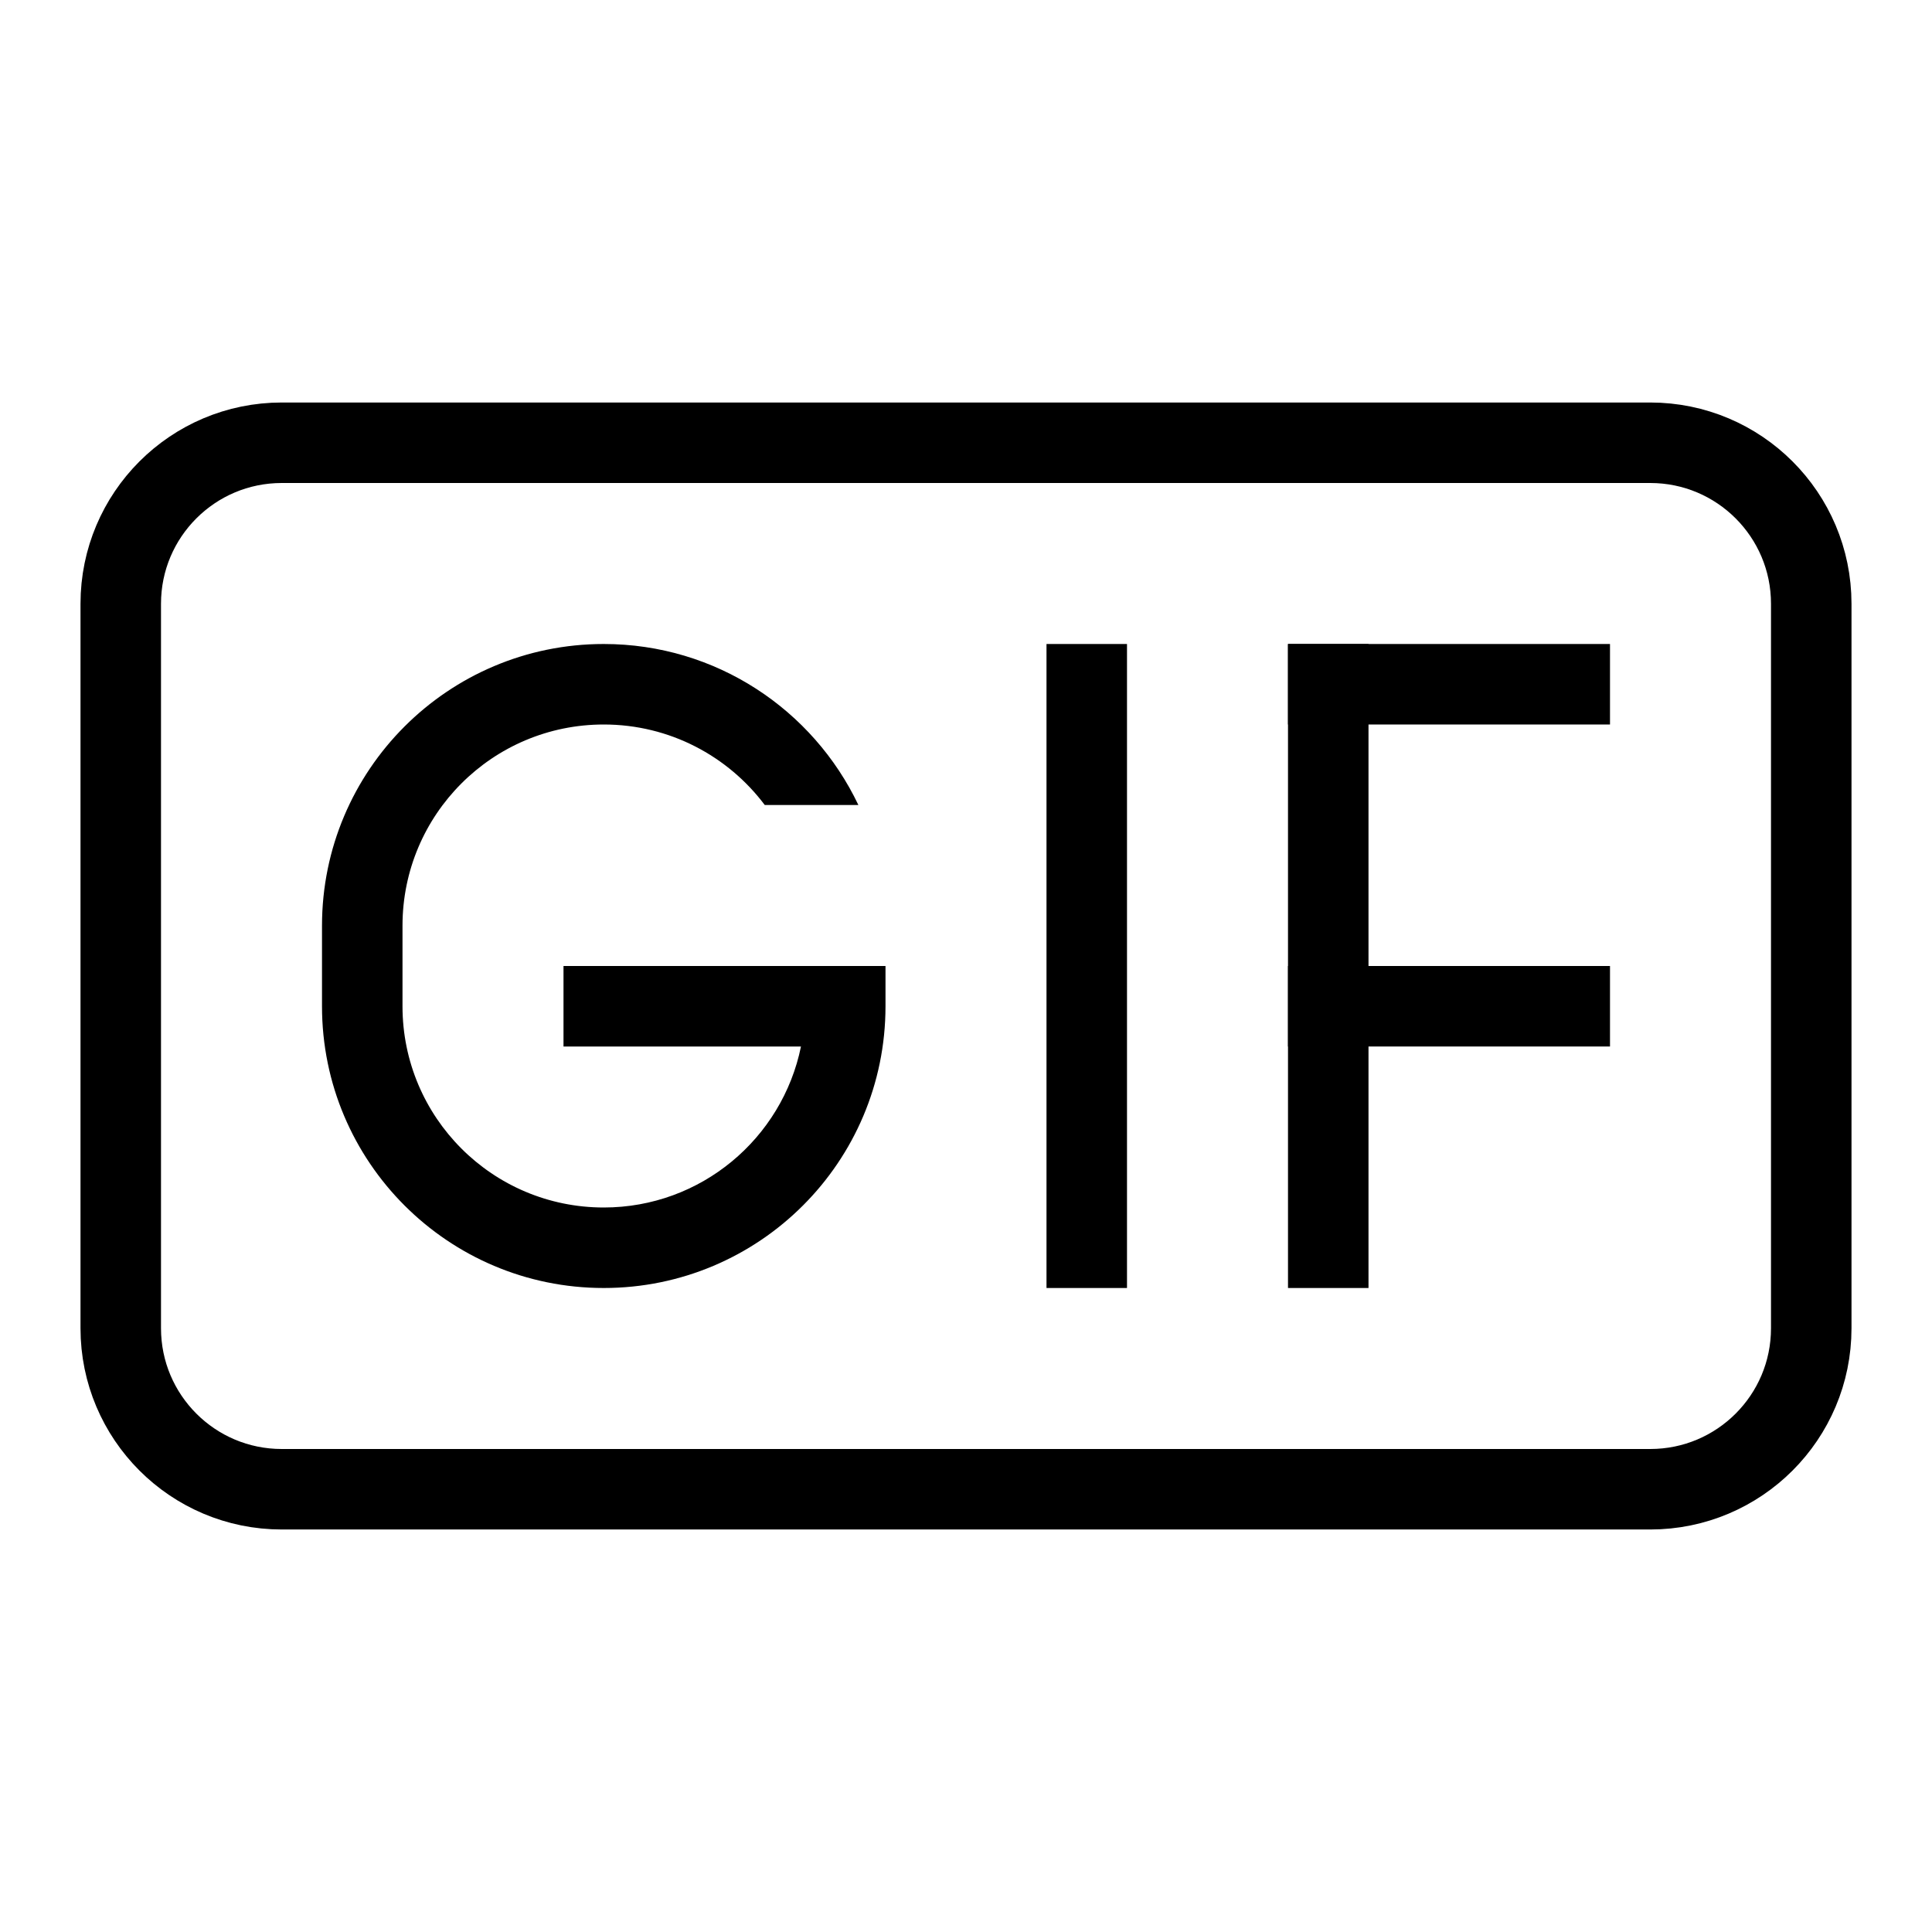
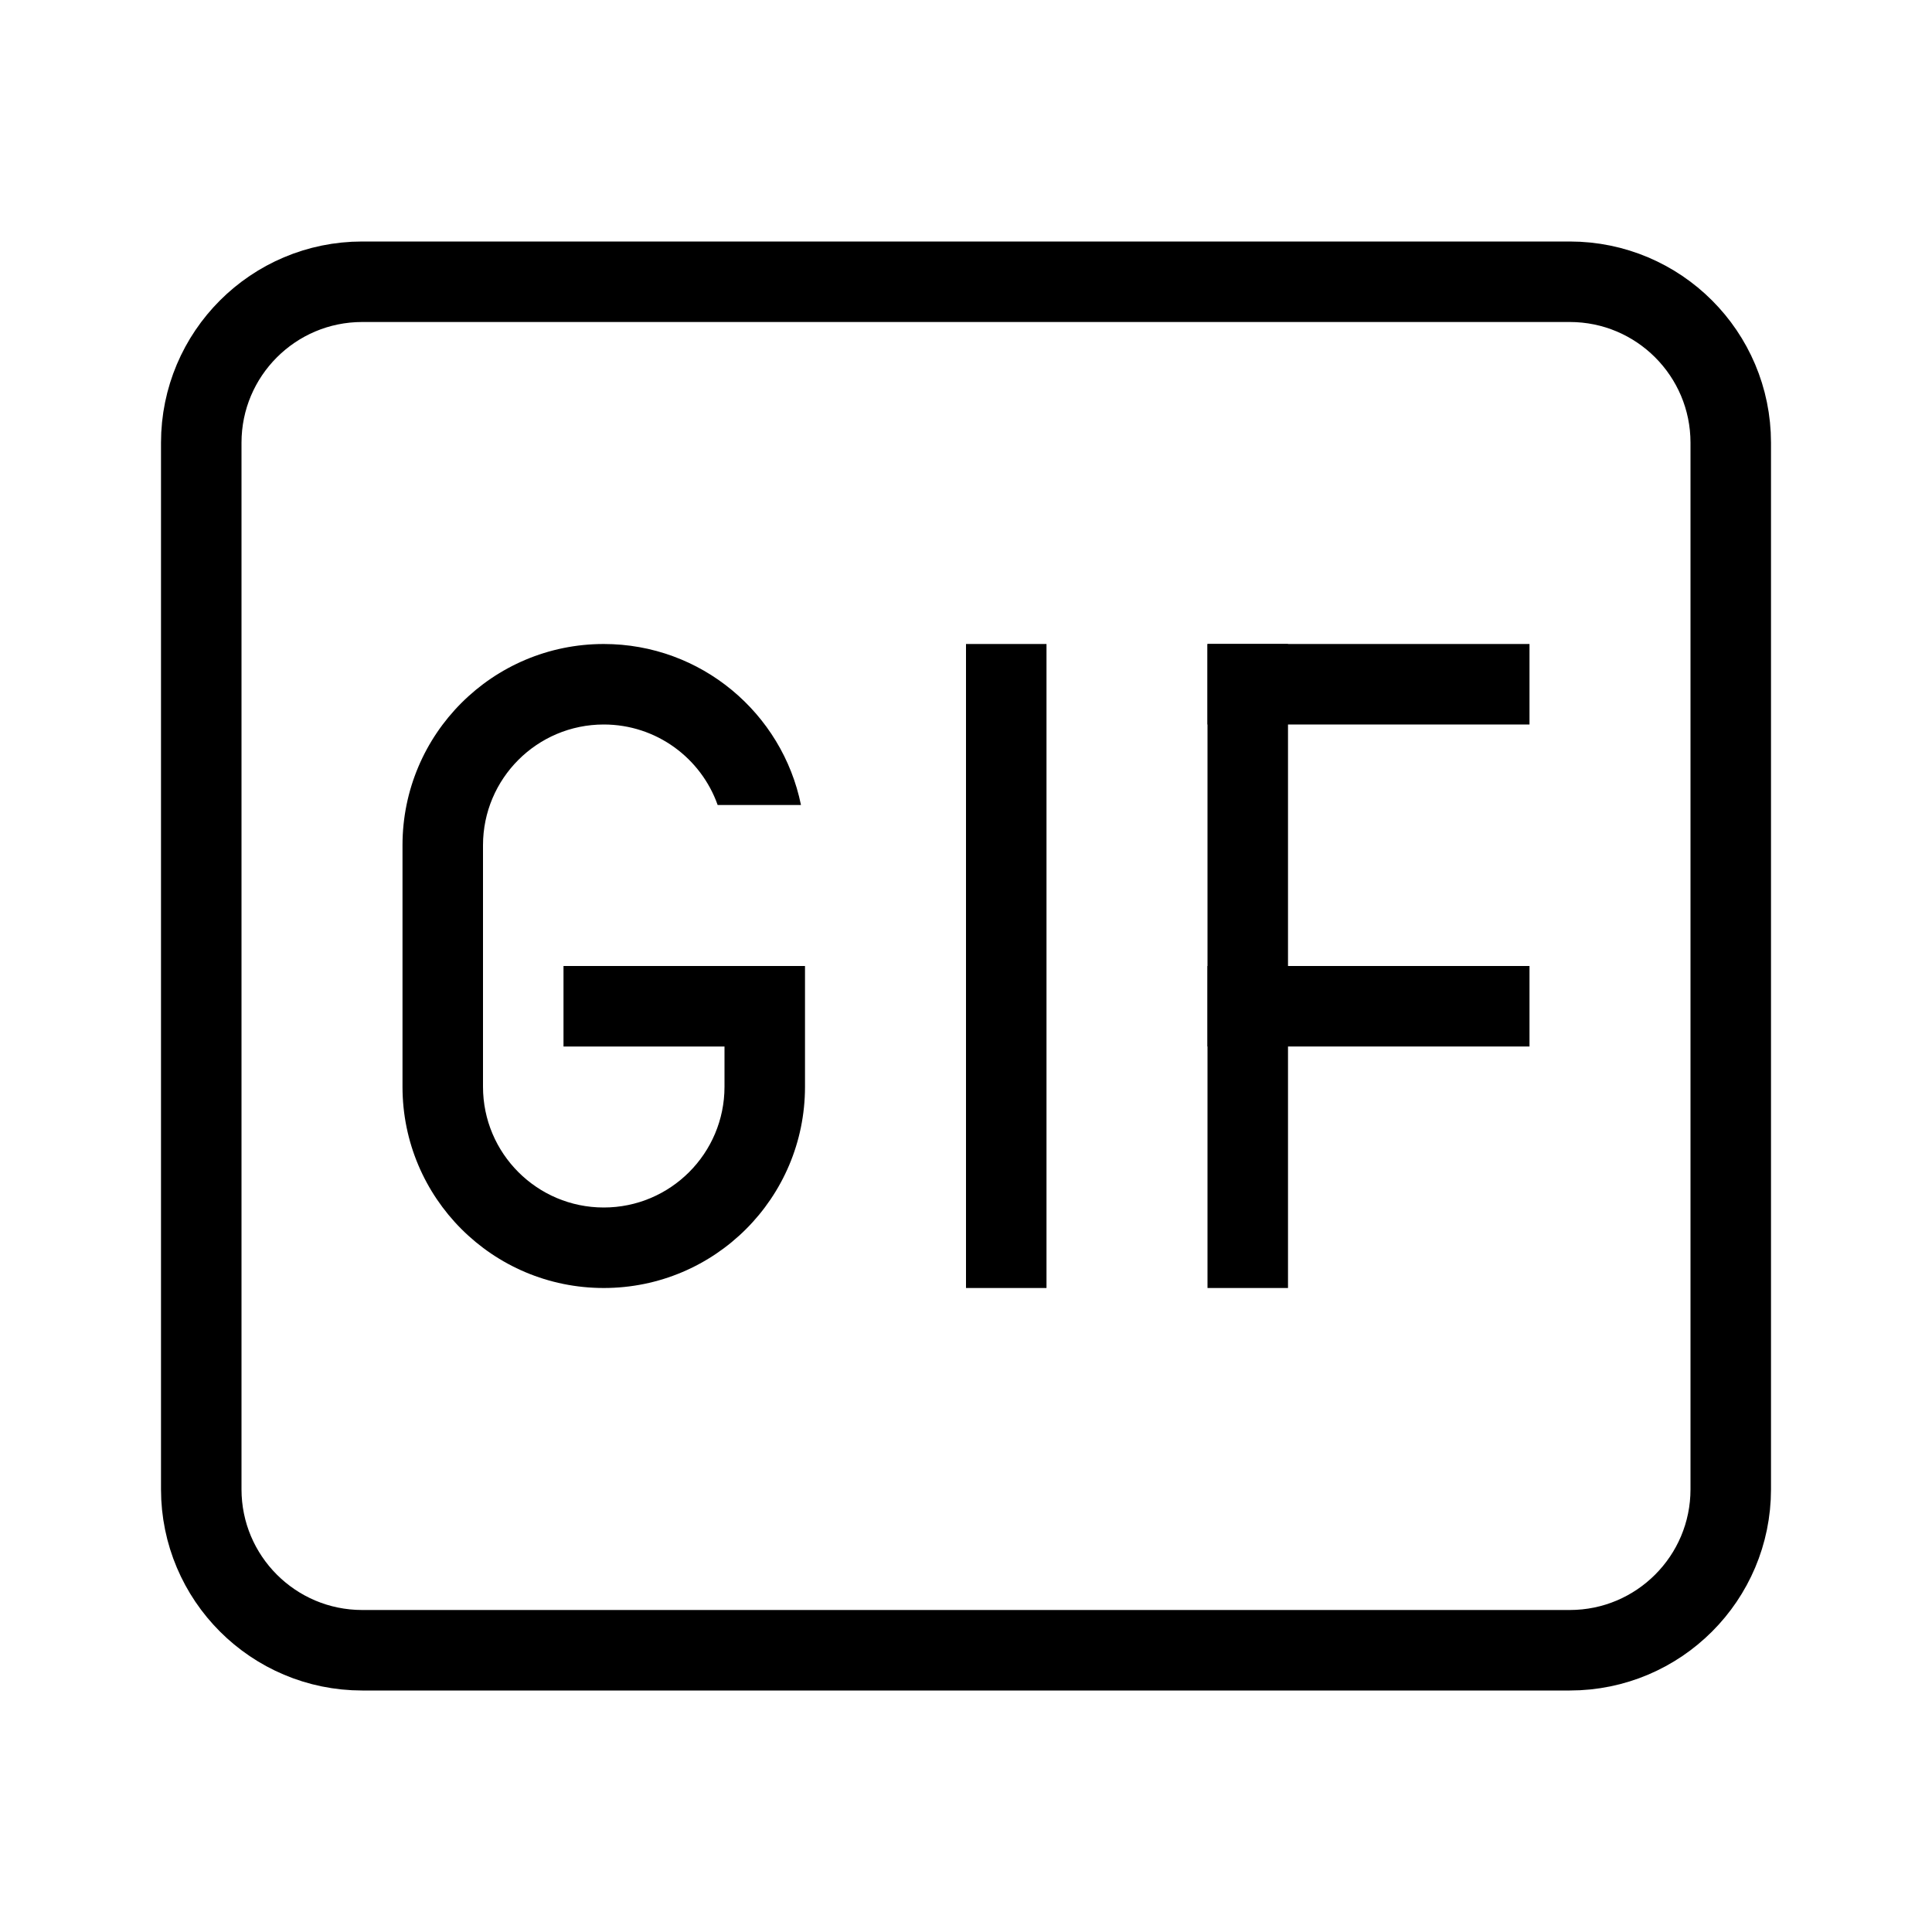
<svg xmlns="http://www.w3.org/2000/svg" width="24px" height="24px" viewBox="0 0 24 24" version="1.1">
  <g id="GIF" stroke="none" stroke-width="1" fill="none" fill-rule="evenodd">
-     <rect id="Rectangle" stroke="#000000" x="1.5" y="5.5" width="21" height="13" rx="2" />
-     <rect id="Rectangle" fill="#000000" x="16" y="8" width="1" height="8" />
-     <rect id="Rectangle-Copy-3" fill="#000000" x="13" y="8" width="1" height="8" />
-     <path d="M9.95,13 L7,13 L7,12 L10,12 L11,12 L11,12.5 C11,14.433 9.433,16 7.5,16 C5.567,16 4,14.433 4,12.5 L4,11.5 C4,9.567 5.567,8 7.5,8 C8.896,8 10.101,8.818 10.663,10 L9.5,10 C9.044,9.393 8.318,9 7.5,9 C6.119,9 5,10.119 5,11.5 L5,12.5 C5,13.881 6.119,15 7.5,15 C8.709,15 9.718,14.141 9.95,13 Z" id="Combined-Shape" fill="#000000" />
-     <rect id="Rectangle-Copy" fill="#000000" x="16" y="8" width="4" height="1" />
-     <rect id="Rectangle-Copy-2" fill="#000000" x="16" y="12" width="4" height="1" />
+     <rect id="Rectangle" stroke="#000000" x="2.5" y="3.5" width="19" height="17" rx="2" />
+     <rect id="Rectangle" fill="#000000" x="15" y="8" width="1" height="8" />
+     <rect id="Rectangle-Copy-3" fill="#000000" x="12" y="8" width="1" height="8" />
+     <path d="M9,13 L7,13 L7,12 L9,12 L10,12 L10,13.5 C10,14.881 8.881,16 7.5,16 C6.119,16 5,14.881 5,13.5 L5,10.5 C5,9.119 6.119,8 7.5,8 C8.709,8 9.718,8.859 9.95,10 L8.915,10 C8.709,9.417 8.153,9 7.5,9 C6.672,9 6,9.672 6,10.5 L6,13.5 C6,14.328 6.672,15 7.5,15 C8.328,15 9,14.328 9,13.5 L9,13 Z" id="Combined-Shape" fill="#000000" />
+     <rect id="Rectangle-Copy" fill="#000000" x="15" y="8" width="4" height="1" />
+     <rect id="Rectangle-Copy-2" fill="#000000" x="15" y="12" width="4" height="1" />
  </g>
</svg>
